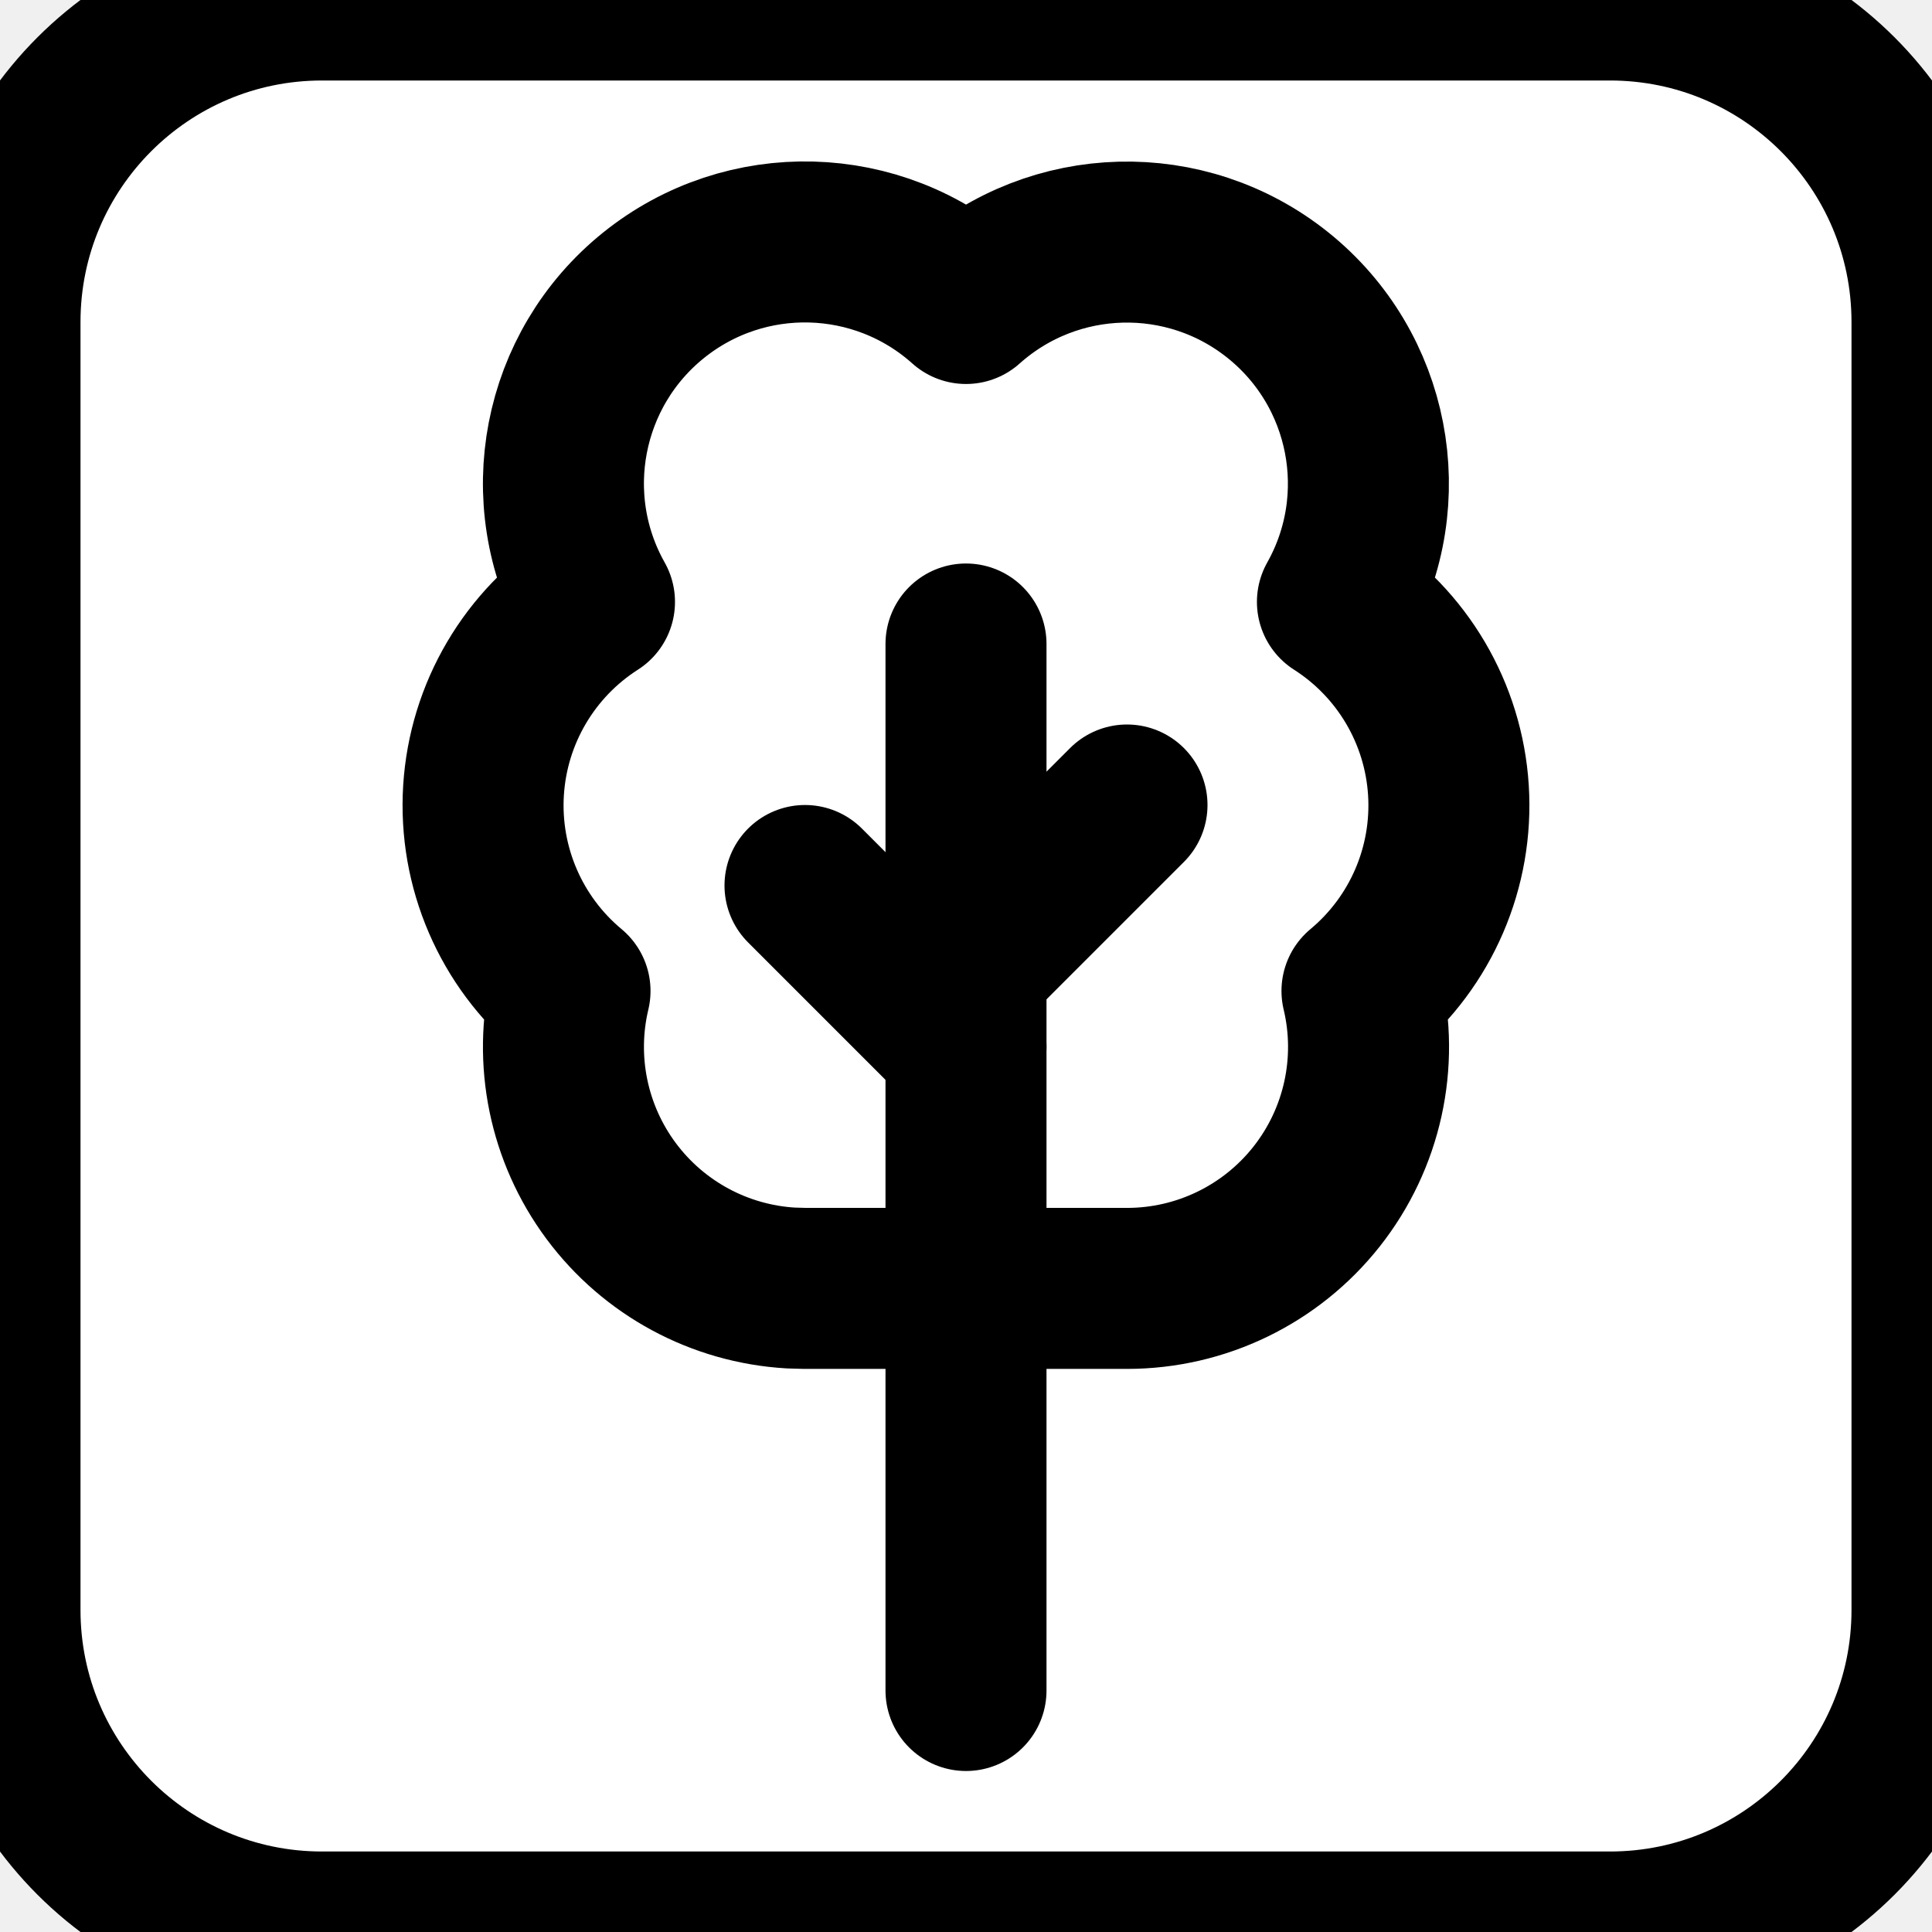
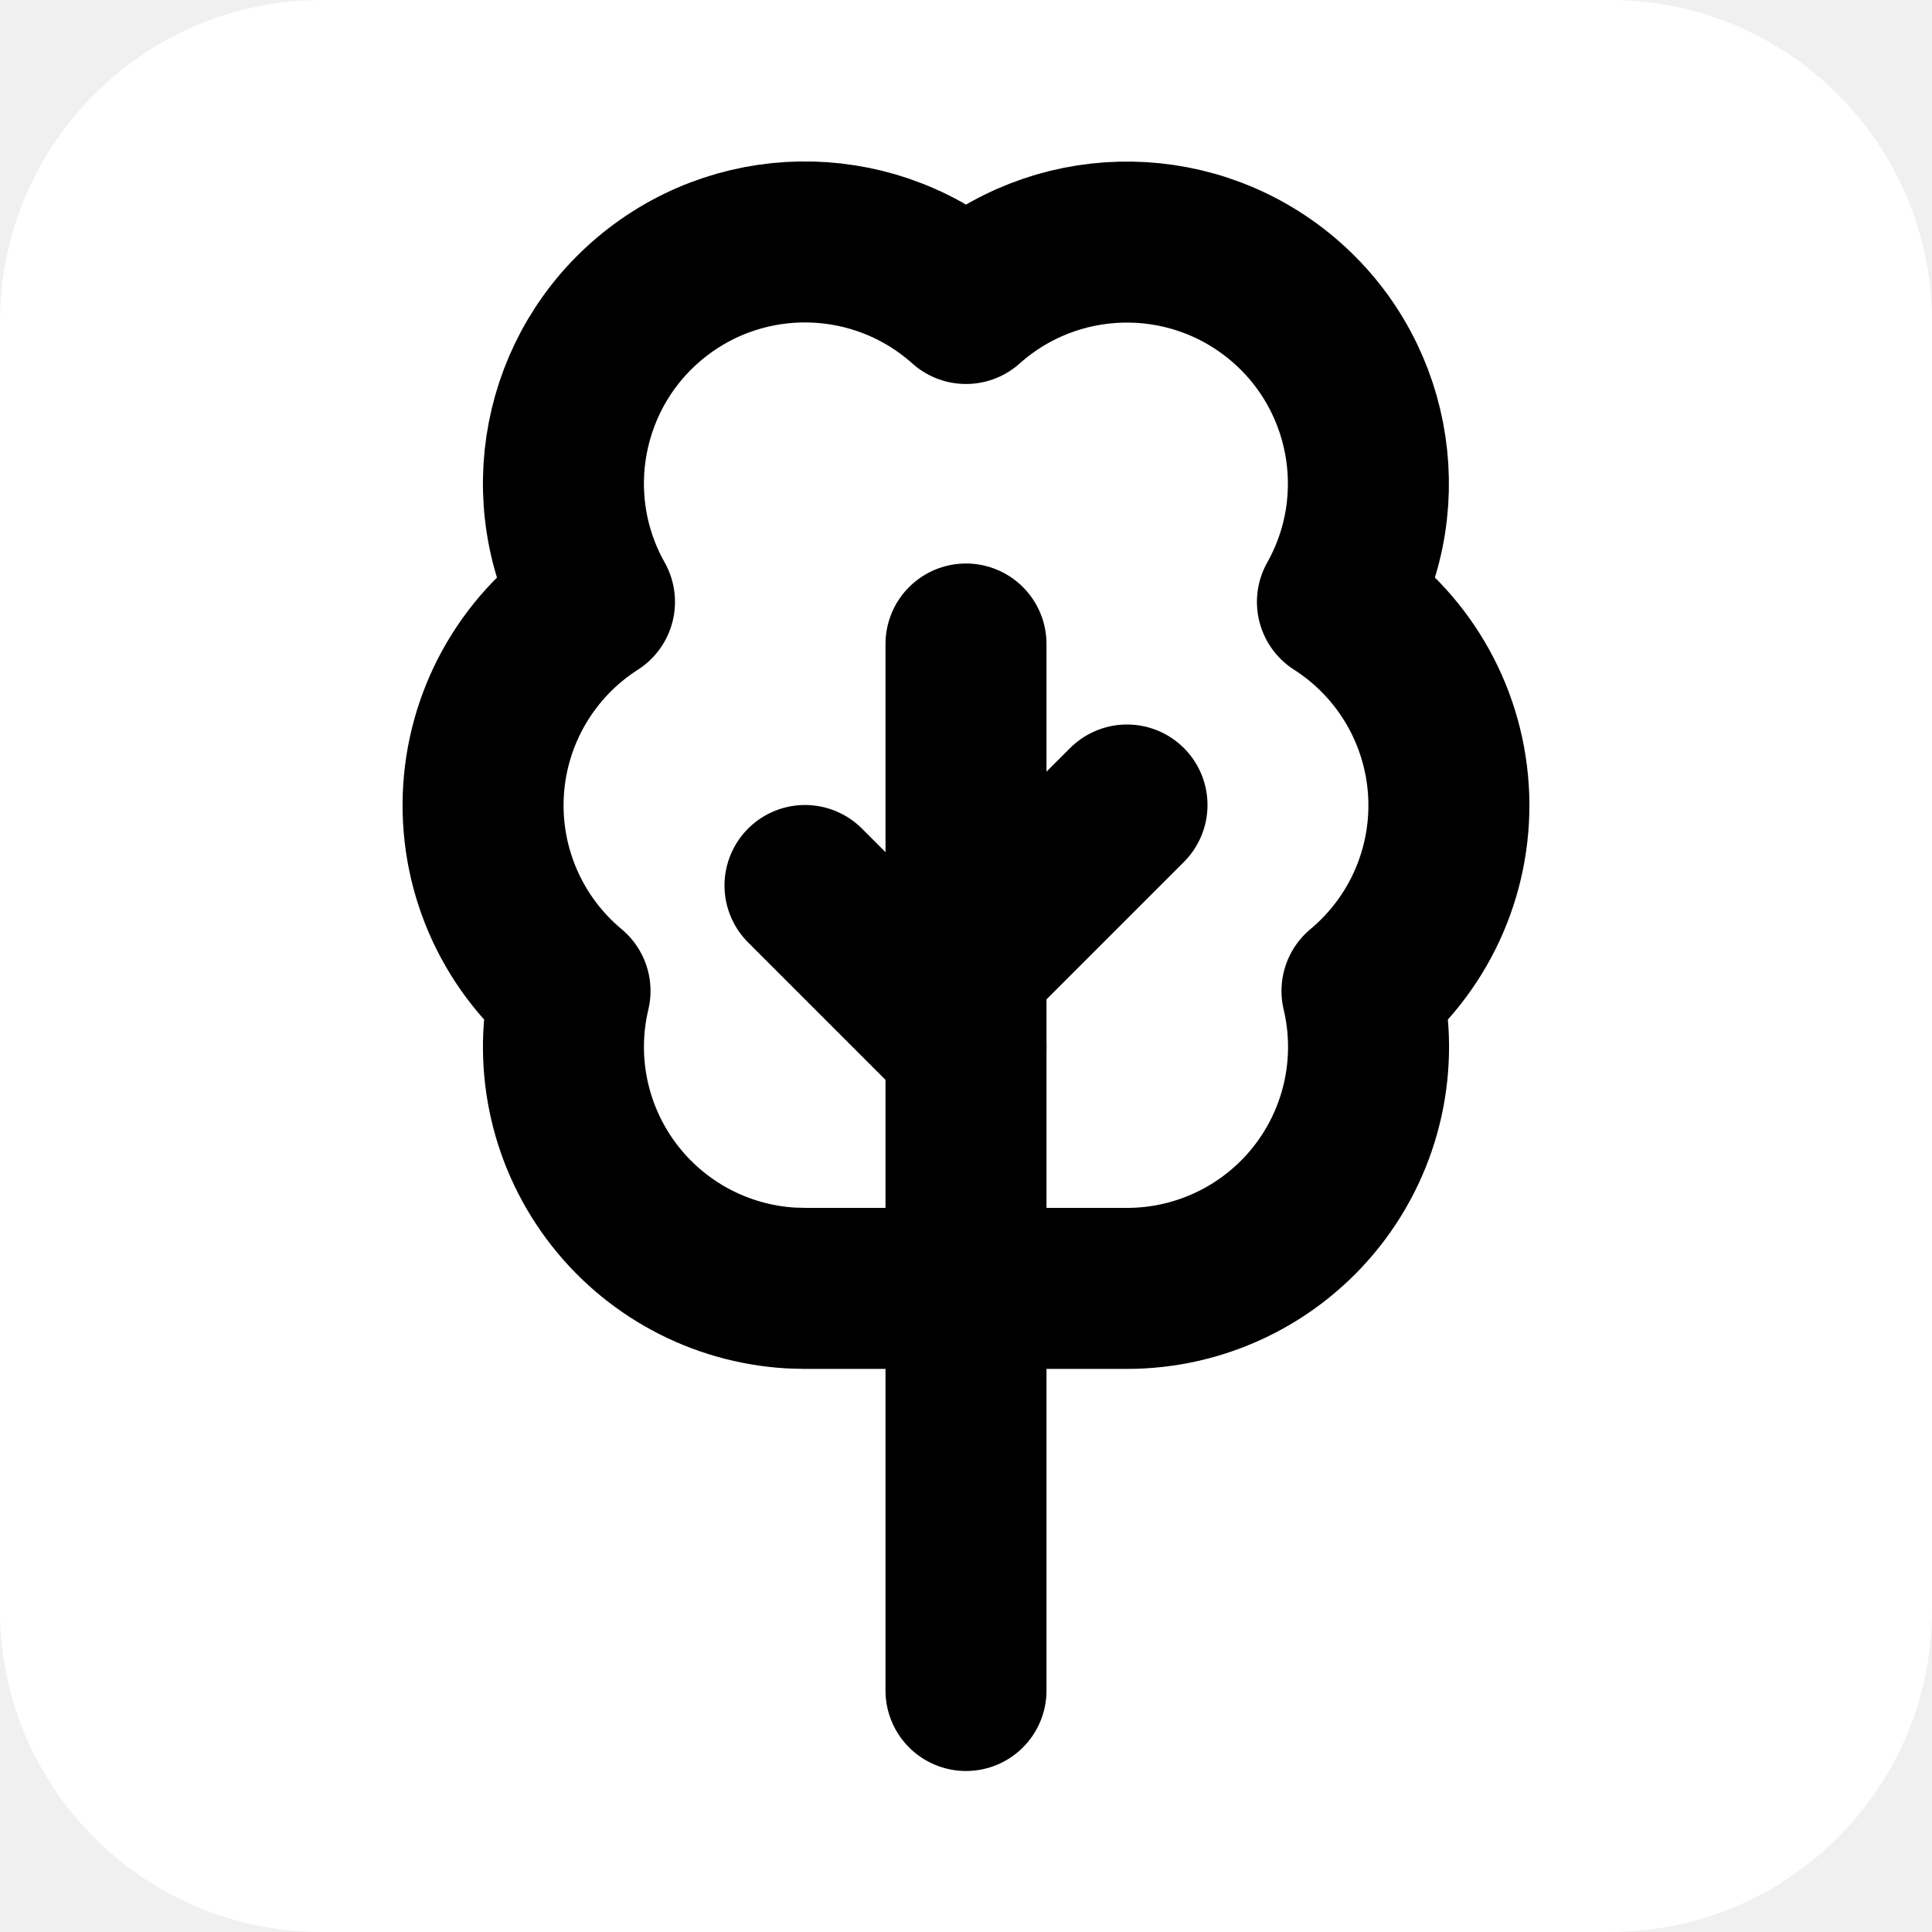
- <svg xmlns="http://www.w3.org/2000/svg" width="24" height="24" viewBox="0 0 24 24" fill="none" stroke="currentColor" stroke-width="2" stroke-linecap="round" stroke-linejoin="round" class="icon icon-tabler icons-tabler-outline icon-tabler-tree">
-   <rect width="24" height="24" fill="white" rx="4" ry="4" />
+ <svg xmlns="http://www.w3.org/2000/svg" width="50" height="50" viewBox="0 0 24 24" fill="none" stroke="currentColor" stroke-width="2" stroke-linecap="round" stroke-linejoin="round" class="icon icon-tabler icons-tabler-outline icon-tabler-tree">
+   <rect width="24" height="24" fill="white" stroke="none" rx="4" ry="4" />
  <path stroke="none" d="M0 0h24v24H0z" fill="none" />
  <path d="M12 13l-2 -2" />
  <path d="M12 12l2 -2" />
  <path d="M12 21v-13" />
  <path d="M9.824 16a3 3 0 0 1 -2.743 -3.69a3 3 0 0 1 .304 -4.833a3 3 0 0 1 4.615 -3.707a3 3 0 0 1 4.614 3.707a3 3 0 0 1 .305 4.833a3 3 0 0 1 -2.919 3.695h-4z" />
</svg>
